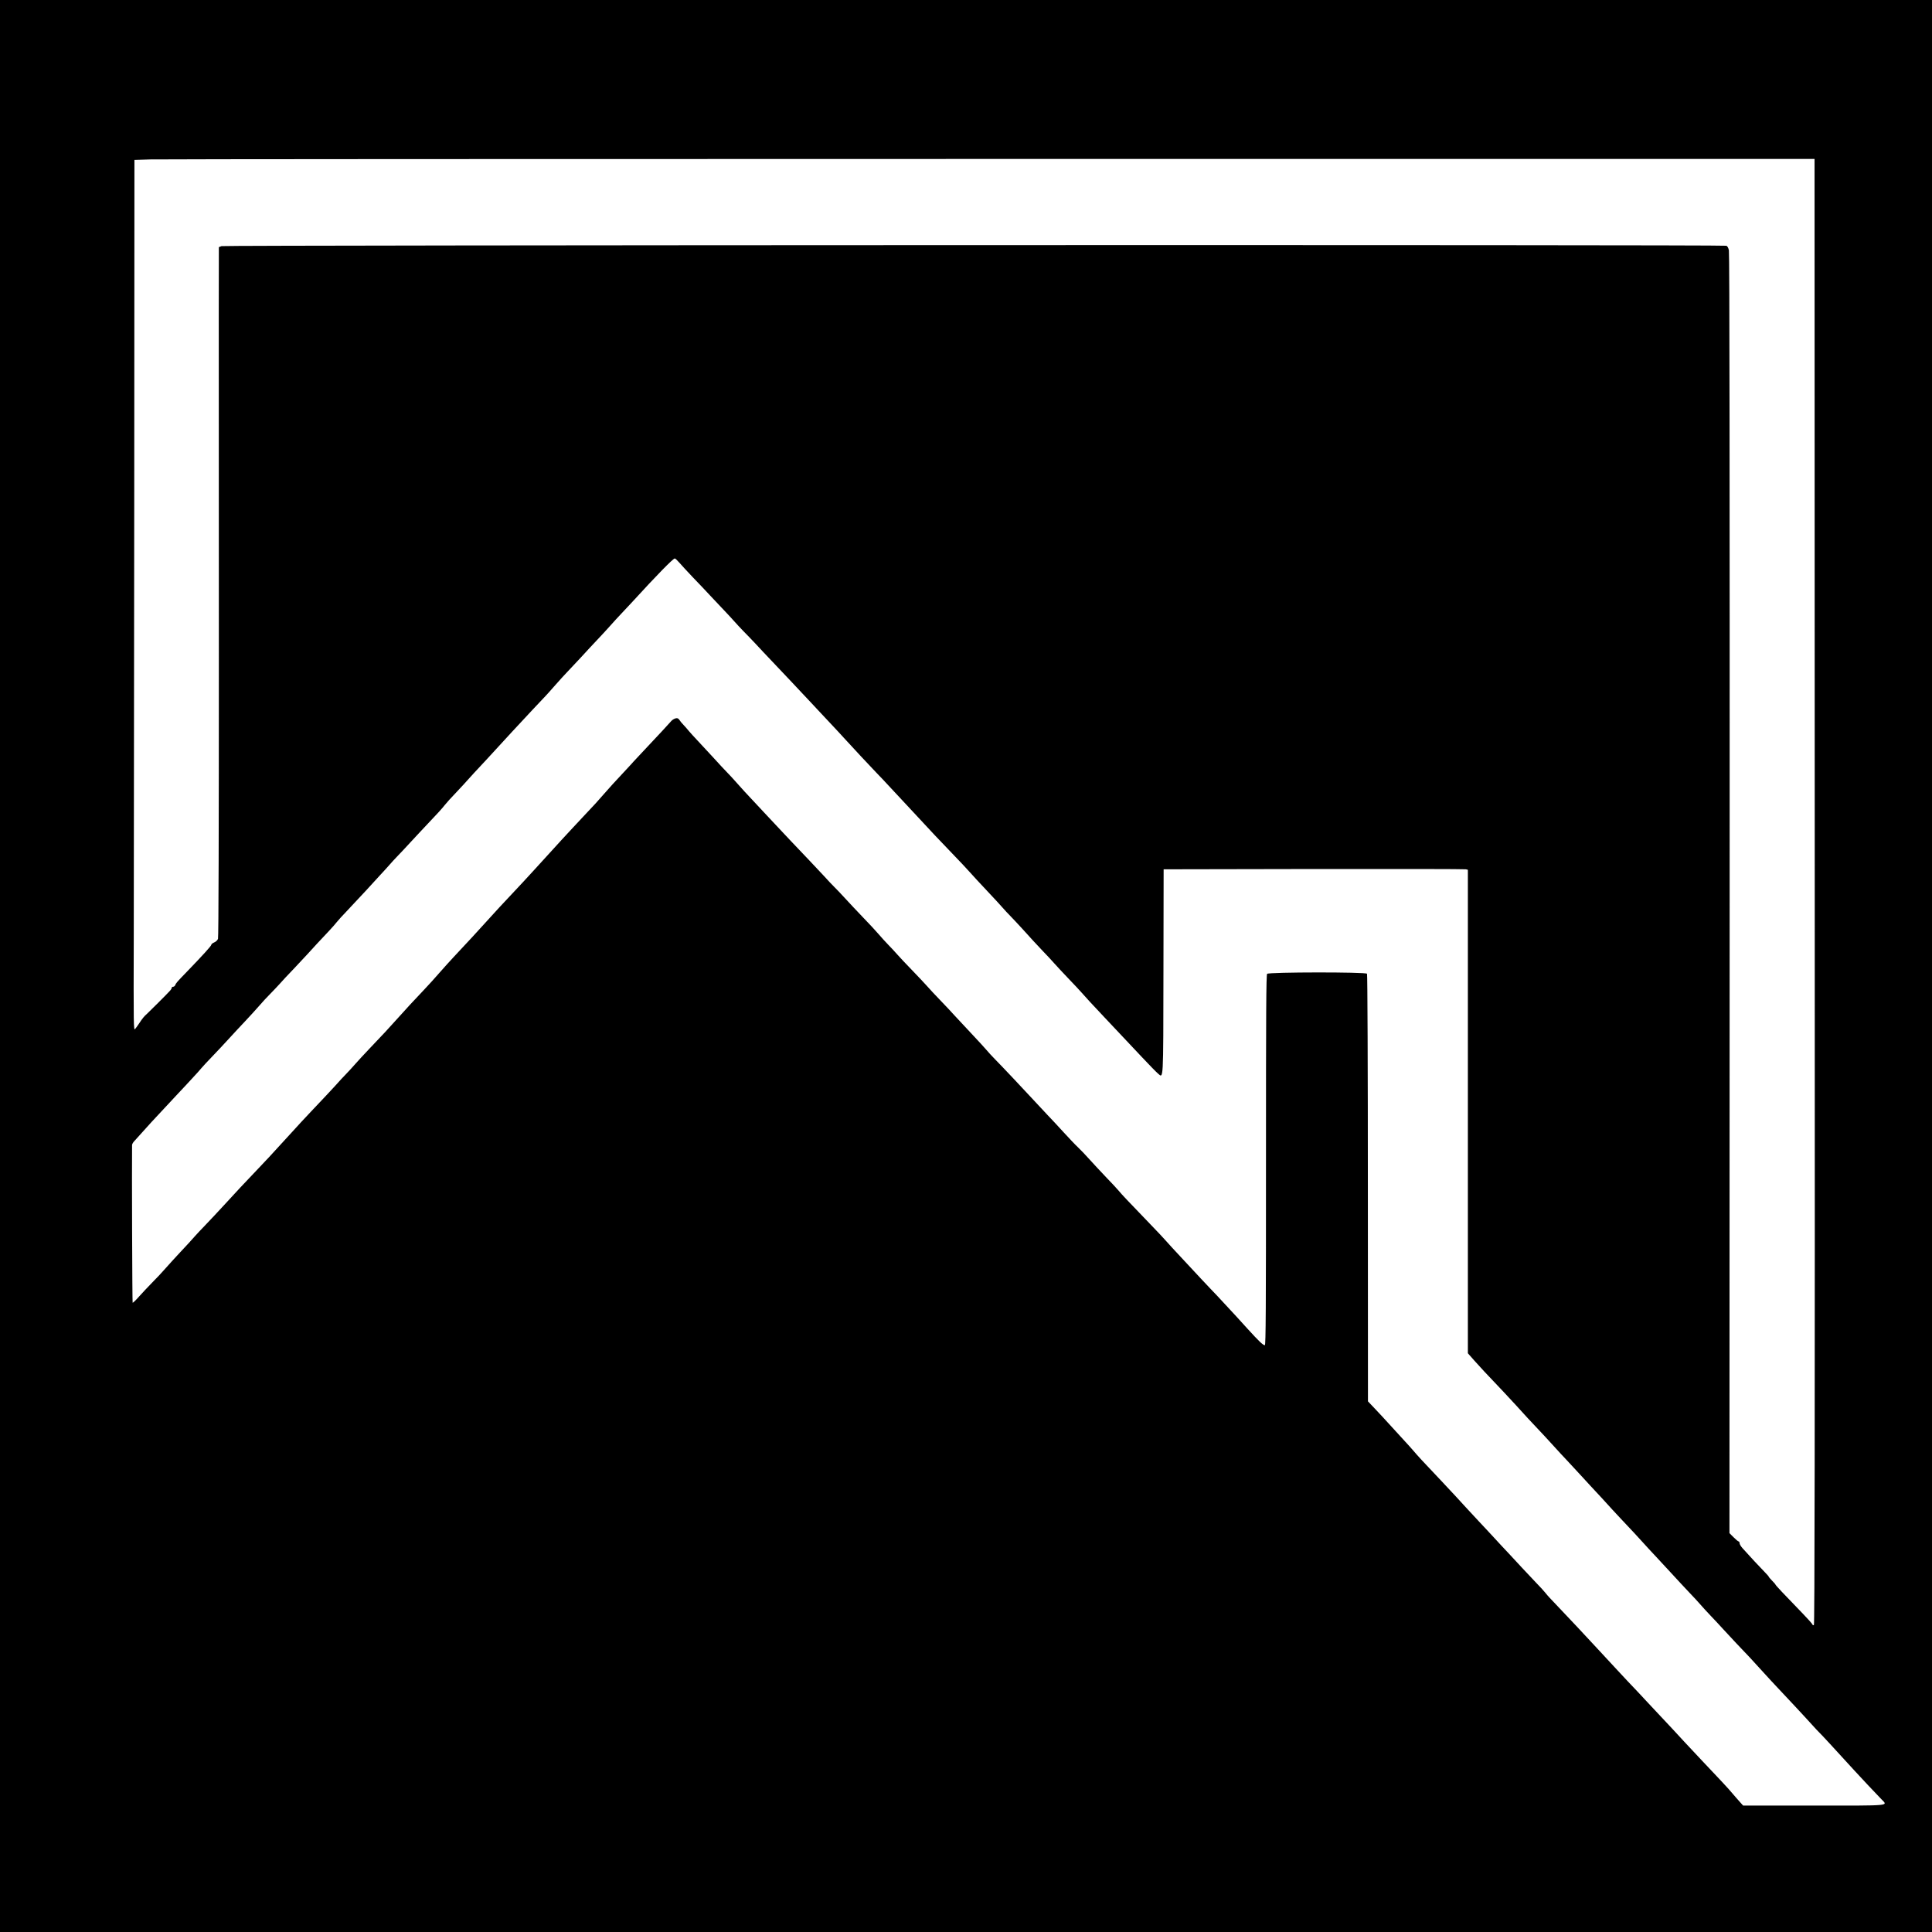
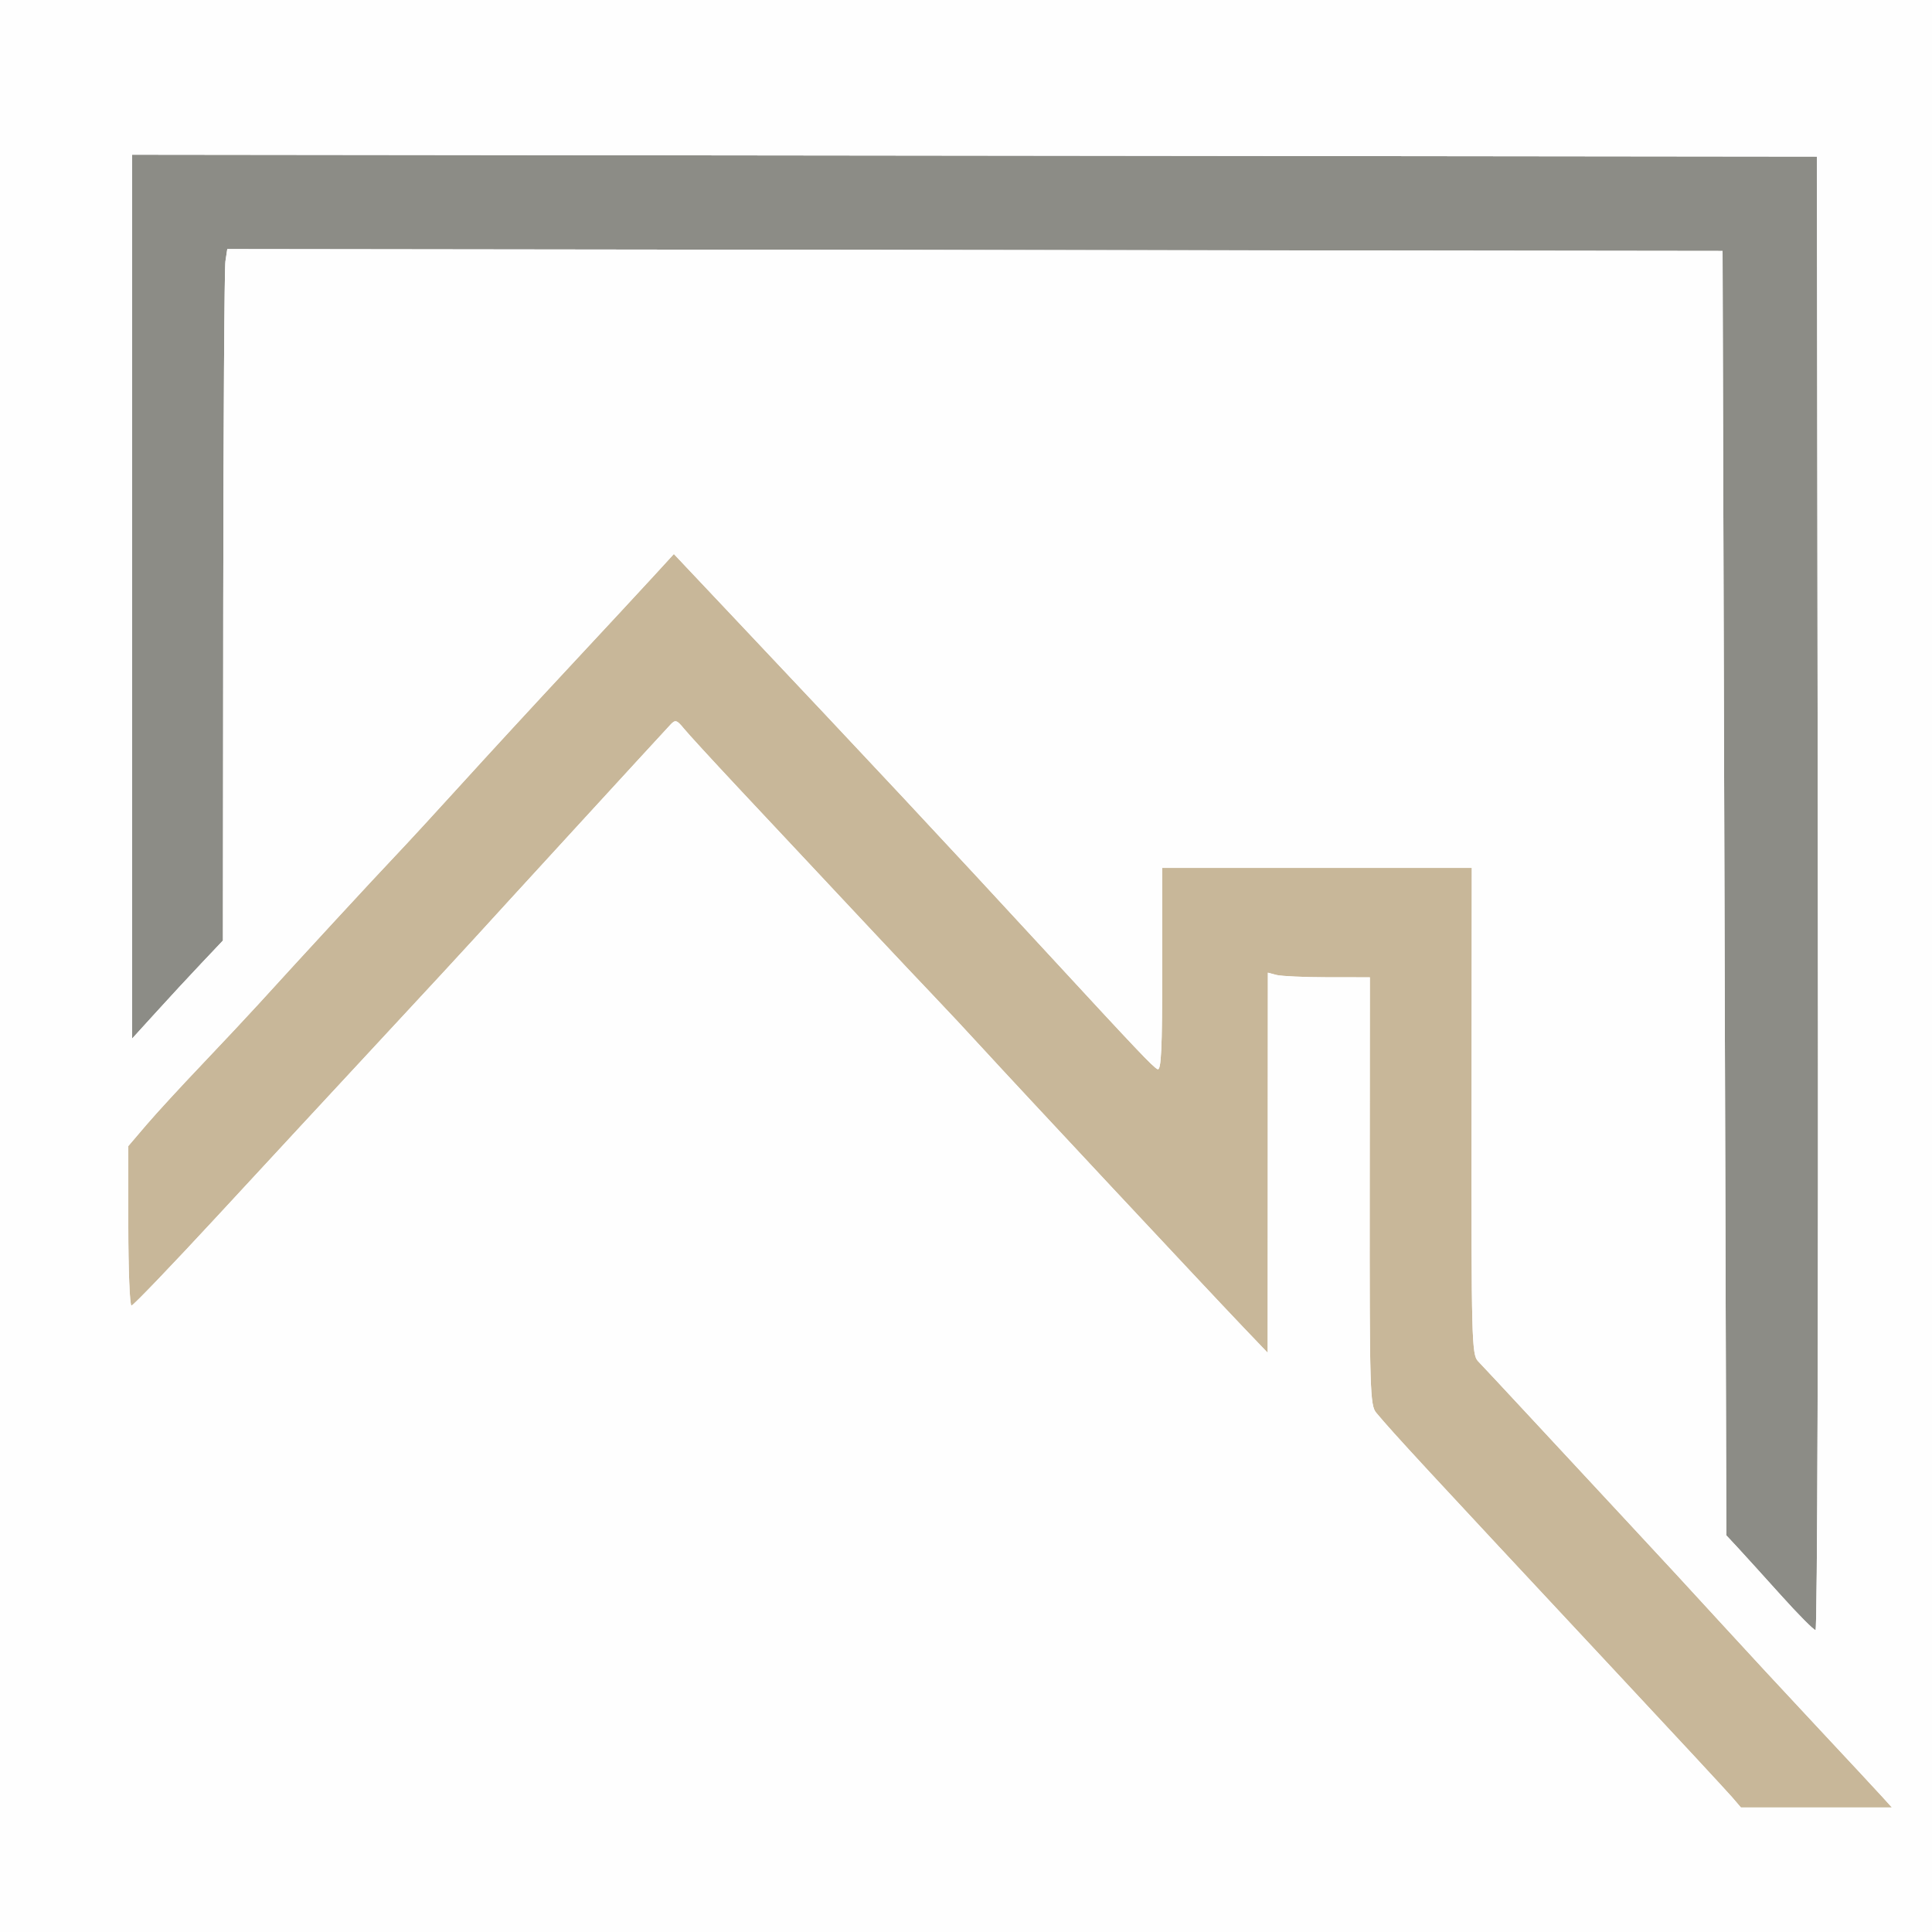
- <svg xmlns="http://www.w3.org/2000/svg" version="1.0" width="2048pt" height="2048pt" viewBox="0 0 2048 2048" preserveAspectRatio="xMidYMid meet">
-   <g transform="translate(0,2048) scale(0.1,-0.1)" fill="#000000" stroke="none">
-     <path d="M0 10240 l0 -10240 10240 0 10240 0 0 10240 0 10240 -10240 0 -10240 0 0 -10240z m19237 788 c2 -5855 -1 -7769 -9 -7774 -7 -4 -14 -1 -16 7 -3 8 -46 56 -96 108 -209 216 -296 308 -296 315 0 3 -16 21 -35 40 -19 20 -35 38 -35 41 0 4 -19 26 -42 49 -42 42 -175 185 -237 255 -17 19 -31 43 -31 53 0 10 -4 18 -10 18 -5 0 -29 20 -53 44 l-44 44 2 6778 c1 4356 -1 6794 -8 6821 -6 27 -16 45 -28 48 -36 12 -15922 7 -15951 -4 l-28 -11 -1 -692 c0 -381 0 -2026 1 -3654 0 -1826 -3 -2971 -9 -2986 -5 -14 -23 -31 -40 -38 -17 -7 -31 -18 -31 -25 0 -12 -94 -115 -265 -292 -98 -101 -110 -115 -118 -136 -3 -9 -13 -17 -22 -17 -8 0 -15 -5 -15 -12 0 -6 -7 -18 -15 -27 -34 -38 -225 -228 -246 -247 -28 -24 -50 -50 -83 -101 -14 -21 -33 -48 -43 -60 -17 -22 -18 14 -15 1020 1 573 3 2651 5 4617 l2 3575 170 5 c94 3 4101 5 8905 5 l8735 0 2 -7767z m-12038 3490 c20 -23 83 -92 141 -153 58 -60 142 -148 185 -195 44 -46 112 -118 151 -160 39 -41 89 -95 110 -119 22 -25 64 -70 94 -101 30 -30 89 -91 130 -135 41 -44 119 -128 175 -186 108 -113 342 -362 395 -419 27 -29 227 -243 295 -315 11 -11 42 -45 69 -75 78 -86 296 -320 346 -371 25 -25 92 -96 150 -159 58 -62 120 -129 139 -149 18 -20 79 -85 135 -145 134 -146 256 -275 397 -421 64 -66 140 -147 169 -180 29 -33 112 -123 184 -199 72 -77 147 -157 166 -180 19 -22 55 -61 80 -86 52 -53 208 -223 240 -260 12 -14 58 -63 103 -110 45 -47 100 -105 121 -130 22 -25 89 -97 150 -161 61 -63 126 -133 145 -155 37 -43 113 -125 230 -249 174 -185 274 -290 406 -431 77 -82 153 -160 169 -173 60 -51 57 -111 59 1079 l2 1085 1590 3 c875 1 1600 0 1613 -3 l22 -5 0 -2563 0 -2562 66 -75 c63 -71 116 -128 313 -335 47 -50 106 -113 130 -140 38 -44 199 -218 305 -329 21 -23 70 -77 110 -120 39 -43 89 -98 111 -120 22 -23 85 -91 140 -151 55 -60 111 -122 125 -136 35 -36 211 -228 232 -252 10 -11 52 -56 94 -101 106 -112 180 -191 238 -256 27 -30 81 -89 120 -130 39 -42 118 -127 176 -190 58 -63 141 -153 186 -200 45 -47 99 -105 120 -130 21 -25 71 -79 110 -120 40 -41 96 -102 126 -135 29 -32 94 -102 144 -155 145 -152 155 -162 244 -261 87 -96 130 -143 371 -399 74 -80 160 -172 189 -205 30 -33 61 -67 70 -75 16 -14 177 -188 379 -410 89 -97 194 -208 284 -302 70 -73 122 -68 -714 -68 l-751 0 -26 29 c-15 16 -36 40 -47 53 -60 71 -103 119 -154 173 -32 33 -129 136 -217 230 -87 93 -168 179 -179 191 -11 11 -65 70 -120 130 -55 59 -116 124 -135 144 -19 20 -60 63 -89 95 -30 33 -100 108 -155 166 -56 58 -148 156 -206 219 -58 62 -110 118 -115 124 -6 6 -39 43 -75 81 -106 116 -367 394 -536 571 -11 12 -31 34 -43 50 -12 16 -57 65 -100 109 -42 44 -108 114 -146 155 -38 41 -100 109 -139 150 -39 41 -123 131 -186 200 -63 68 -126 136 -140 150 -45 48 -221 238 -240 260 -10 11 -81 87 -157 168 -185 194 -254 270 -289 312 -16 19 -36 42 -44 50 -36 39 -141 153 -214 234 -43 48 -112 122 -152 164 l-73 77 -1 2260 c0 1243 -4 2266 -9 2273 -12 19 -1039 18 -1059 -1 -10 -10 -12 -406 -12 -1975 0 -1569 -2 -1962 -12 -1962 -19 0 -62 41 -184 175 -128 141 -103 114 -234 255 -58 63 -127 137 -155 165 -27 29 -72 76 -100 106 -27 30 -106 115 -176 189 -133 143 -154 165 -208 226 -19 22 -84 91 -145 154 -258 268 -314 327 -345 365 -18 22 -79 87 -135 145 -55 58 -135 143 -176 189 -41 46 -97 105 -124 130 -27 25 -94 96 -149 156 -55 61 -135 146 -177 190 -42 44 -105 112 -140 150 -91 99 -333 356 -410 434 -36 37 -78 82 -93 101 -16 19 -86 96 -156 170 -70 74 -152 162 -182 195 -29 33 -97 105 -150 160 -53 55 -116 122 -140 150 -24 27 -96 104 -160 170 -64 66 -136 142 -160 170 -24 27 -66 73 -94 101 -27 28 -72 77 -100 110 -27 32 -104 115 -171 184 -66 69 -151 159 -188 200 -38 41 -89 96 -115 121 -25 25 -70 72 -99 105 -30 32 -100 107 -155 165 -56 58 -151 158 -212 223 -60 64 -136 145 -168 179 -32 34 -79 85 -105 112 -25 28 -82 88 -126 135 -45 47 -115 123 -156 170 -41 47 -93 103 -115 125 -22 22 -87 92 -144 155 -58 63 -133 144 -167 180 -34 36 -75 81 -91 100 -15 19 -41 48 -56 64 -16 16 -36 40 -44 53 -13 19 -22 23 -42 18 -14 -4 -35 -16 -45 -28 -42 -48 -127 -139 -256 -276 -74 -79 -139 -149 -145 -155 -5 -7 -39 -43 -75 -82 -133 -142 -177 -191 -240 -263 -36 -41 -74 -84 -85 -96 -105 -111 -378 -404 -441 -475 -46 -50 -103 -114 -228 -250 -57 -63 -143 -155 -266 -286 -47 -49 -123 -132 -170 -184 -102 -114 -309 -338 -401 -435 -36 -38 -103 -113 -149 -165 -45 -52 -119 -134 -164 -181 -123 -129 -182 -194 -281 -304 -95 -106 -151 -167 -306 -329 -53 -56 -118 -126 -144 -156 -26 -30 -72 -80 -101 -110 -29 -30 -61 -64 -71 -76 -29 -34 -222 -240 -298 -319 -38 -40 -85 -90 -104 -111 -19 -22 -62 -68 -95 -104 -34 -36 -83 -90 -110 -120 -102 -113 -163 -178 -265 -285 -126 -131 -210 -222 -346 -370 -55 -60 -141 -152 -192 -205 -50 -52 -101 -106 -113 -120 -25 -30 -90 -100 -179 -195 -36 -39 -95 -103 -131 -144 -35 -41 -101 -111 -145 -155 -44 -45 -108 -113 -142 -151 -34 -39 -64 -67 -67 -64 -4 4 -9 1443 -6 1671 0 9 10 28 23 41 40 44 166 183 184 204 10 11 72 78 138 148 66 71 134 143 150 161 17 17 74 79 127 136 53 56 106 116 118 131 12 15 63 69 112 120 49 51 128 135 175 187 48 52 125 136 172 185 47 50 113 122 146 160 33 39 87 97 120 130 33 34 80 83 104 110 24 28 87 95 140 150 53 56 118 125 145 155 58 65 147 160 231 249 33 35 70 77 82 93 12 16 68 78 125 137 56 59 141 150 188 201 47 52 115 126 151 165 36 38 81 88 100 110 19 22 54 60 79 86 25 25 92 97 150 160 58 62 135 146 172 184 108 114 148 157 186 205 20 25 67 77 104 115 36 39 75 80 85 91 28 33 203 223 252 274 24 25 80 86 124 135 45 50 111 122 147 160 127 137 325 349 350 374 14 14 61 67 104 116 44 50 103 115 132 145 117 124 148 157 187 200 22 25 77 83 121 130 45 47 109 117 143 155 34 39 88 97 120 131 32 33 84 90 117 125 257 281 431 459 449 459 6 0 26 -19 46 -42z" />
+ <svg xmlns="http://www.w3.org/2000/svg" width="512" height="512" viewBox="0 0 512 512">
+   <g>
+     <path d="M 481.75 236.75 C481.89,345.67 481.62,432.00 481.14,432.00 C480.67,432.00 476.53,427.84 471.96,422.75 C467.38,417.66 462.25,412.01 460.57,410.19 L 457.50 406.89 L 456.50 66.50 L 60.23 66.00 L 59.74 69.25 C59.47,71.04 59.21,112.27 59.16,160.87 L 59.08 249.25 L 53.29 255.37 C50.10,258.74 44.68,264.59 41.25,268.38 L 35.00 275.25 L 35.00 41.00 L 258.25 41.25 L 481.50 41.50 Z" fill="rgb(140,140,134)" />
+     <path d="M 498.89 476.25 L 501.37 479.00 L 461.36 479.00 L 459.00 476.25 C457.70,474.74 443.82,459.77 428.15,443.00 C376.59,387.77 369.52,380.13 364.71,374.39 C363.06,372.42 362.94,368.41 362.98,315.64 L 363.03 259.00 L 351.76 258.99 C345.57,258.98 339.49,258.70 338.25,258.37 L 336.00 257.77 L 335.95 358.50 L 329.22 351.46 C320.31,342.13 269.36,287.62 260.60,278.04 C256.81,273.89 250.49,267.12 246.55,263.00 C240.03,256.16 230.77,246.30 195.35,208.47 C188.68,201.34 182.29,194.38 181.17,193.00 C179.37,190.79 178.96,190.68 177.72,192.00 C174.85,195.06 129.38,244.65 125.91,248.50 C123.93,250.70 112.68,262.87 100.90,275.54 C89.13,288.21 69.64,309.25 57.59,322.29 C45.53,335.33 35.30,346.00 34.84,346.00 C34.38,346.00 34.00,336.49 34.00,324.86 L 34.00 303.72 L 38.75 298.15 C41.36,295.09 48.02,287.85 53.55,282.05 C59.07,276.25 65.84,269.02 68.59,266.00 C80.07,253.38 98.82,233.06 104.58,227.00 C107.97,223.43 116.06,214.65 122.54,207.50 C129.03,200.35 141.88,186.40 151.11,176.50 C160.34,166.60 170.29,155.87 173.23,152.66 L 178.58 146.82 L 193.04 162.14 C232.47,203.91 248.84,221.43 278.00,253.04 C301.18,278.16 305.53,282.75 306.75,283.34 C307.73,283.81 308.00,278.20 308.00,256.97 L 308.00 230.00 L 390.04 230.00 L 389.98 294.46 C389.92,355.12 390.02,359.02 391.71,360.75 C392.69,361.76 398.67,368.17 405.00,374.99 C411.33,381.82 423.02,394.40 431.00,402.97 C438.98,411.53 450.22,423.70 455.98,430.02 C461.75,436.33 473.20,448.70 481.44,457.50 C489.67,466.30 497.52,474.74 498.89,476.25 Z" fill="rgb(200,183,153)" />
+     <path d="M 0.00 256.00 L 0.00 0.00 L 256.00 0.00 L 512.00 0.00 L 512.00 256.00 L 512.00 512.00 L 256.00 512.00 L 0.00 512.00 L 0.00 256.00 ZM 498.89 476.25 C497.52,474.74 489.67,466.30 481.44,457.50 C473.20,448.70 461.75,436.33 455.98,430.02 C450.22,423.70 438.98,411.53 431.00,402.97 C423.02,394.40 411.33,381.82 405.00,374.99 C398.67,368.17 392.69,361.76 391.71,360.75 C390.02,359.02 389.92,355.12 389.98,294.46 L 390.04 230.00 L 349.02 230.00 L 308.00 230.00 L 308.00 256.97 C308.00,278.20 307.73,283.81 306.75,283.34 C305.53,282.75 301.18,278.16 278.00,253.04 C248.84,221.43 232.47,203.91 193.04,162.14 L 178.58 146.82 L 173.23 152.66 C170.29,155.87 160.34,166.60 151.11,176.50 C141.88,186.40 129.03,200.35 122.54,207.50 C116.06,214.65 107.97,223.43 104.58,227.00 C98.82,233.06 80.07,253.38 68.59,266.00 C65.84,269.02 59.07,276.25 53.55,282.05 C48.02,287.85 41.36,295.09 38.75,298.15 L 34.00 303.72 L 34.00 324.86 C34.00,336.49 34.38,346.00 34.84,346.00 C35.30,346.00 45.53,335.33 57.59,322.29 C69.64,309.25 89.13,288.21 100.90,275.54 C112.68,262.87 123.93,250.70 125.91,248.50 C129.38,244.65 174.85,195.06 177.72,192.00 C178.96,190.68 179.37,190.79 181.17,193.00 C182.29,194.38 188.68,201.34 195.35,208.47 C230.77,246.30 240.03,256.16 246.55,263.00 C250.49,267.12 256.81,273.89 260.60,278.04 C269.36,287.62 320.31,342.13 329.22,351.46 L 335.95 358.50 L 335.97 308.13 L 336.00 257.77 L 338.25 258.37 C339.49,258.70 345.57,258.98 351.76,258.99 L 363.03 259.00 L 362.98 315.64 C362.94,368.41 363.06,372.42 364.71,374.39 C369.52,380.13 376.59,387.77 428.15,443.00 C443.82,459.77 457.70,474.74 459.00,476.25 L 461.36 479.00 L 481.37 479.00 L 501.37 479.00 L 498.89 476.25 ZM 481.75 236.75 L 481.50 41.50 L 258.25 41.25 L 35.00 41.00 L 35.00 158.12 L 35.00 275.25 L 41.25 268.38 C44.68,264.59 50.10,258.74 53.29,255.37 L 59.08 249.25 L 59.16 160.87 C59.21,112.27 59.47,71.04 59.74,69.25 L 60.23 66.00 L 258.36 66.25 L 456.50 66.50 L 457.00 236.69 L 457.50 406.89 L 460.57 410.19 C462.25,412.01 467.38,417.66 471.96,422.75 C476.53,427.84 480.67,432.00 481.14,432.00 C481.62,432.00 481.89,345.67 481.75,236.75 Z" fill="rgb(254,254,254)" />
  </g>
</svg>
